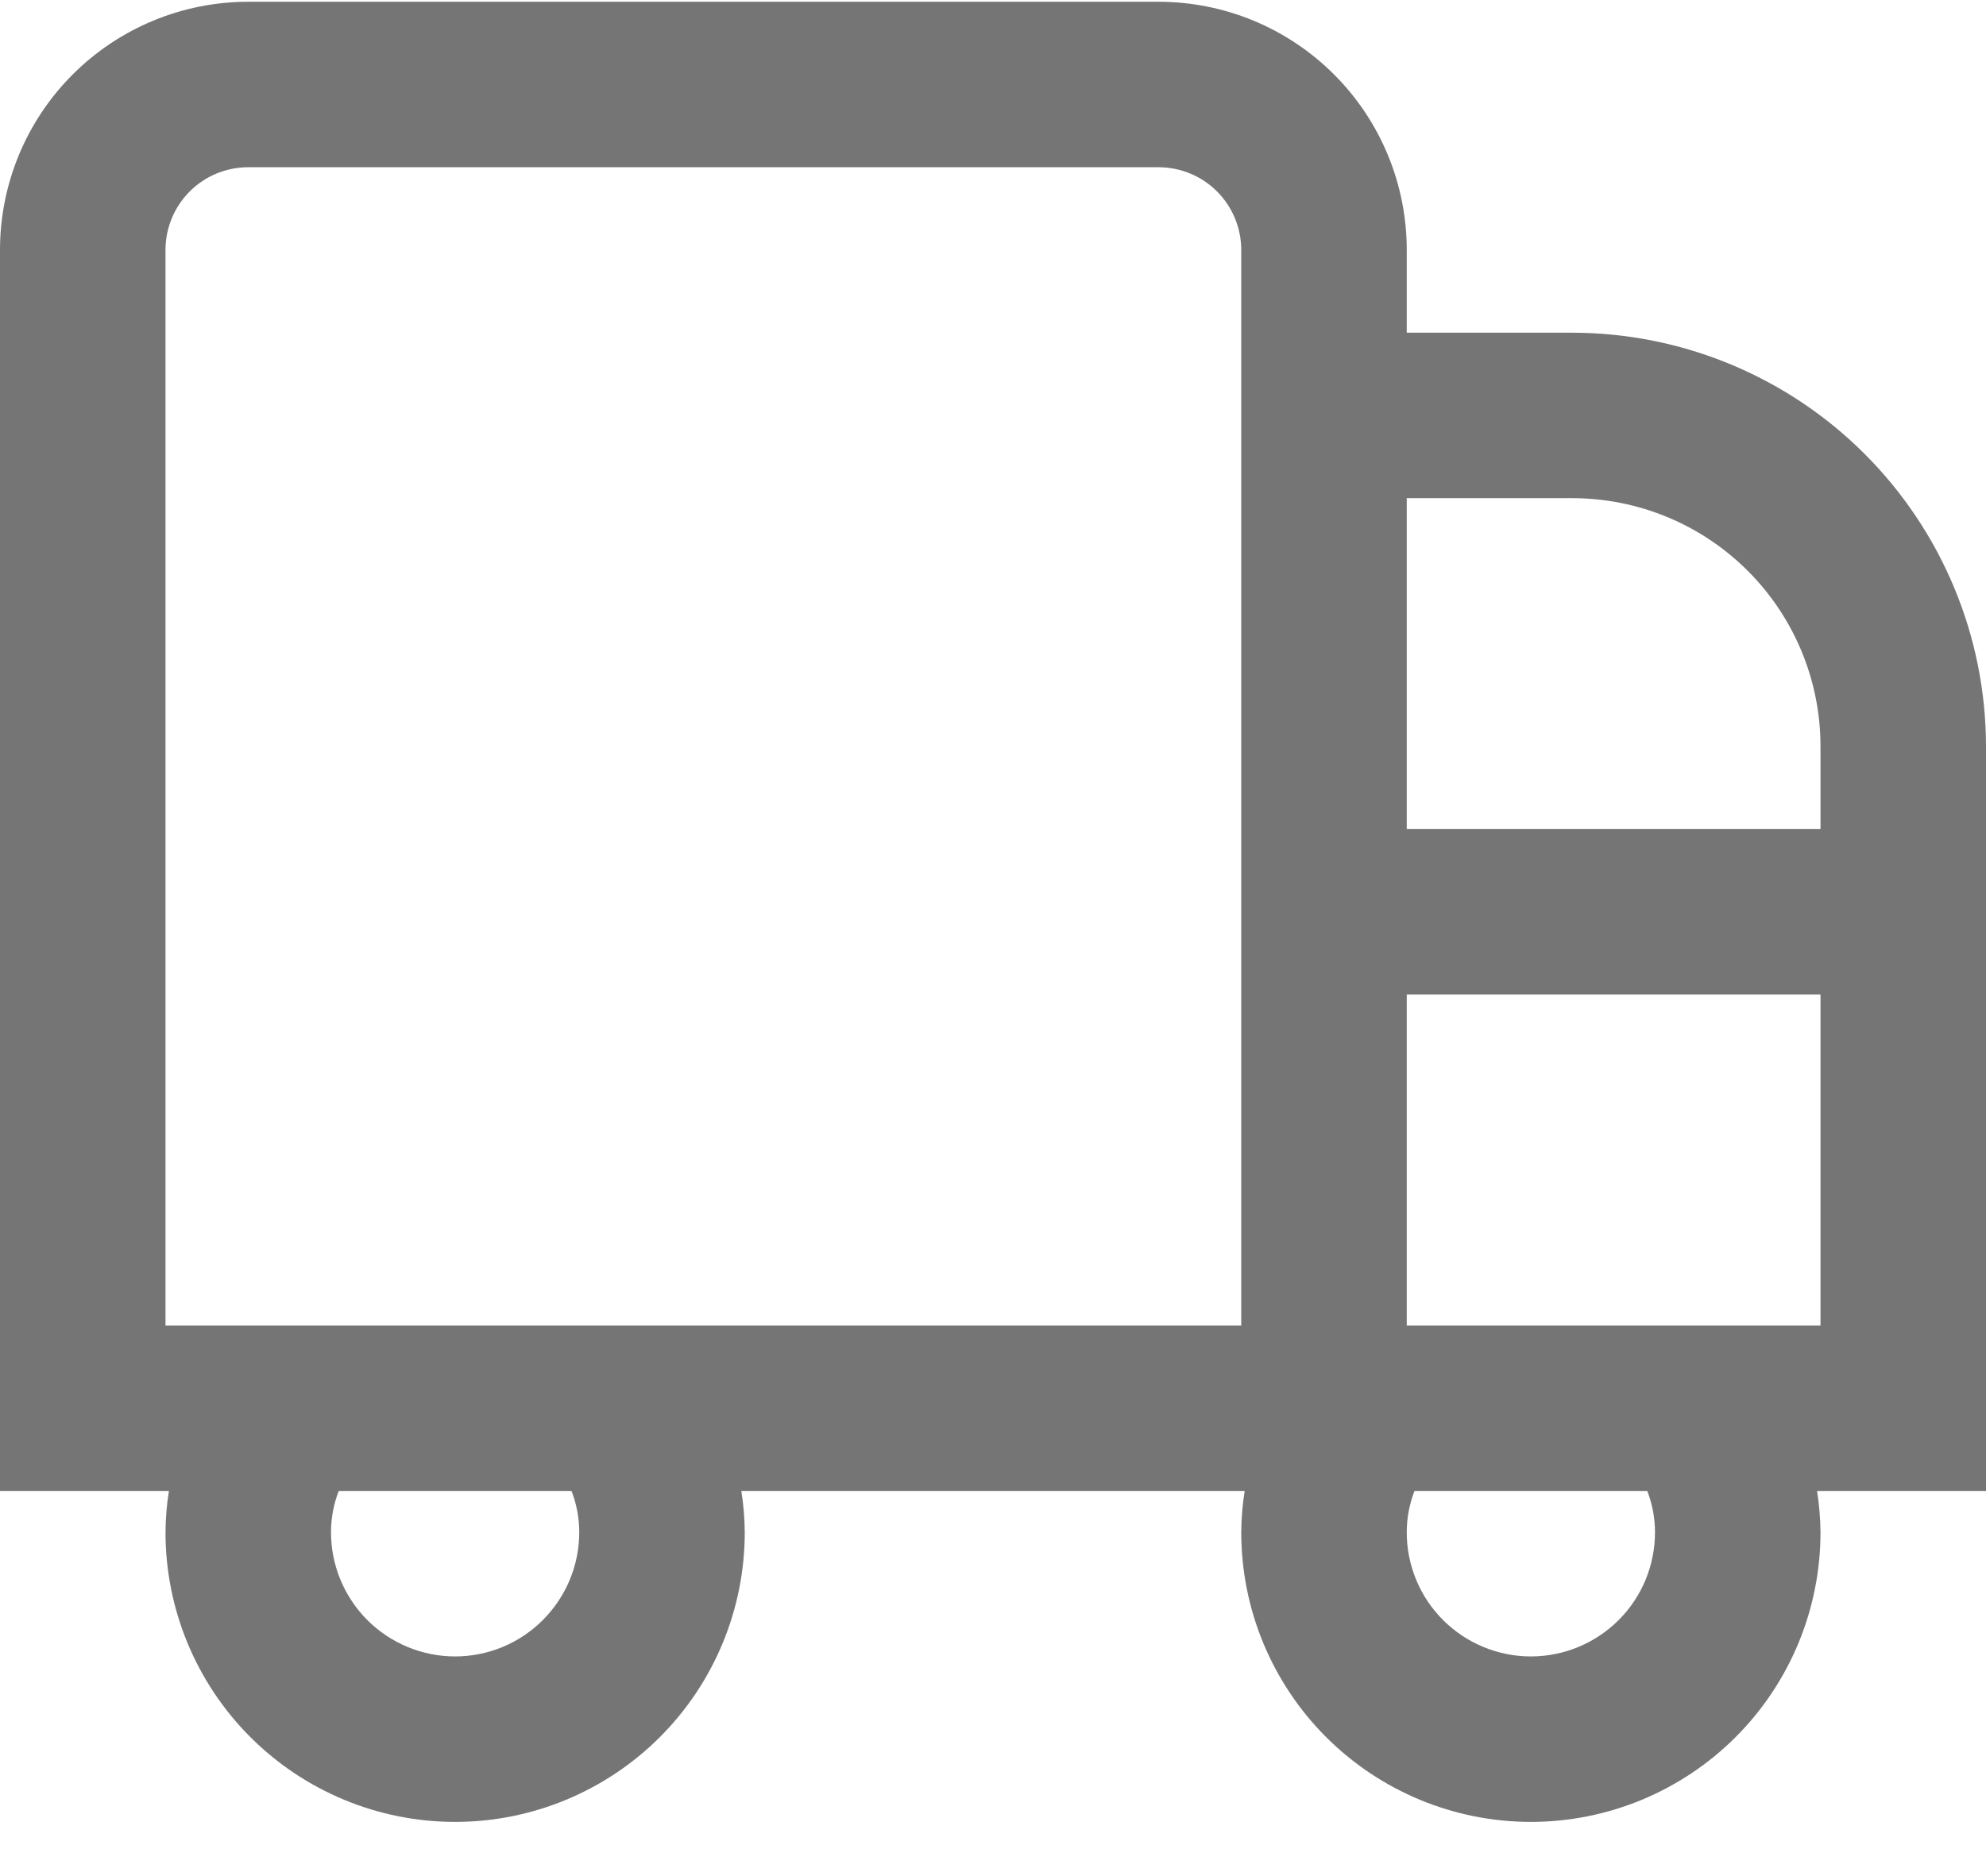
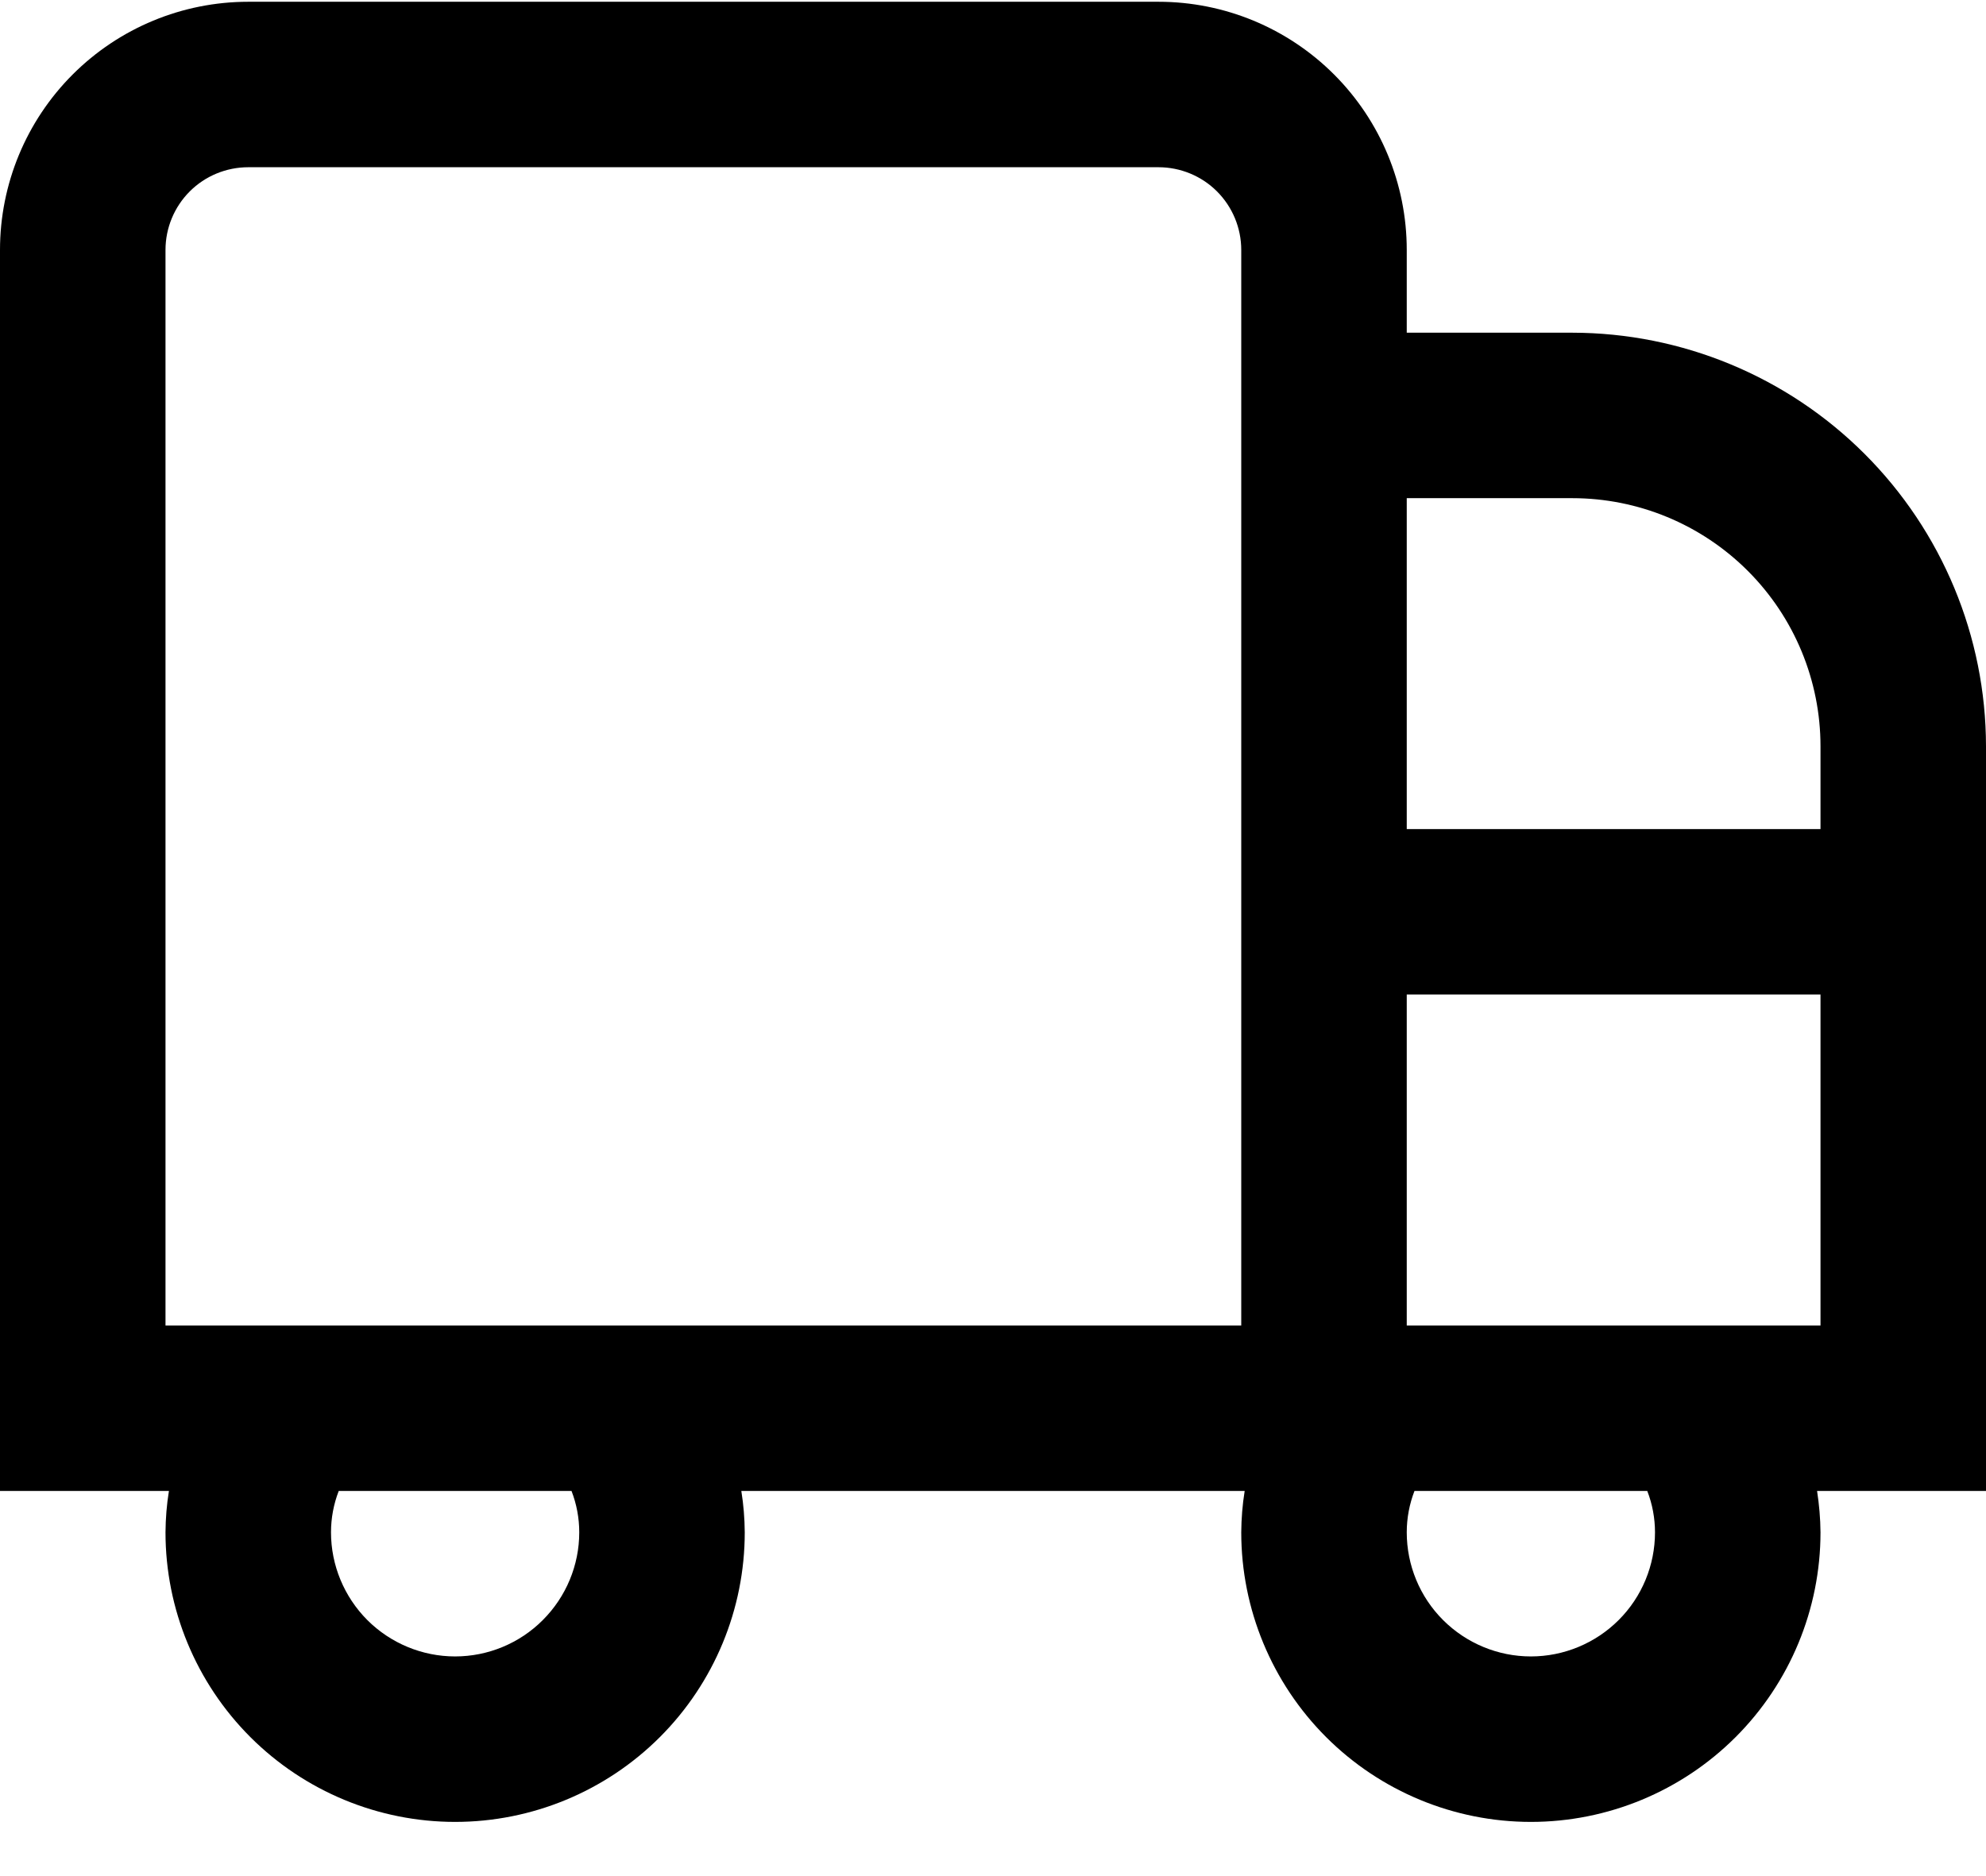
<svg xmlns="http://www.w3.org/2000/svg" width="18" height="17" viewBox="0 0 18 17" fill="none">
-   <path d="M14.25 3.016H12.75V2.266C12.75 1.669 12.513 1.097 12.091 0.675C11.669 0.253 11.097 0.016 10.5 0.016H2.25C1.653 0.016 1.081 0.253 0.659 0.675C0.237 1.097 0 1.669 0 2.266V13.516H1.531C1.511 13.64 1.501 13.765 1.5 13.891C1.5 14.587 1.777 15.255 2.269 15.747C2.761 16.239 3.429 16.516 4.125 16.516C4.821 16.516 5.489 16.239 5.981 15.747C6.473 15.255 6.75 14.587 6.75 13.891C6.749 13.765 6.739 13.64 6.719 13.516H11.281C11.261 13.64 11.251 13.765 11.25 13.891C11.25 14.587 11.527 15.255 12.019 15.747C12.511 16.239 13.179 16.516 13.875 16.516C14.571 16.516 15.239 16.239 15.731 15.747C16.223 15.255 16.5 14.587 16.5 13.891C16.499 13.765 16.488 13.64 16.469 13.516H18V6.766C17.999 5.771 17.603 4.818 16.9 4.115C16.197 3.412 15.244 3.017 14.25 3.016ZM14.25 4.516C14.847 4.516 15.419 4.753 15.841 5.175C16.263 5.597 16.5 6.169 16.5 6.766V7.516H12.75V4.516H14.25ZM5.25 13.891C5.25 14.189 5.131 14.475 4.92 14.686C4.71 14.897 4.423 15.016 4.125 15.016C3.827 15.016 3.54 14.897 3.329 14.686C3.119 14.475 3 14.189 3 13.891C3 13.762 3.024 13.635 3.07 13.516H5.18C5.226 13.635 5.25 13.762 5.25 13.891ZM11.25 12.016H1.5V2.266C1.5 2.067 1.579 1.876 1.72 1.735C1.86 1.595 2.051 1.516 2.25 1.516H10.5C10.699 1.516 10.89 1.595 11.03 1.735C11.171 1.876 11.25 2.067 11.25 2.266V12.016ZM15 13.891C15 14.189 14.882 14.475 14.671 14.686C14.46 14.897 14.173 15.016 13.875 15.016C13.577 15.016 13.29 14.897 13.079 14.686C12.868 14.475 12.75 14.189 12.75 13.891C12.75 13.762 12.774 13.635 12.82 13.516H14.93C14.976 13.635 15 13.762 15 13.891ZM12.75 12.016V9.016H16.5V12.016H12.75Z" fill="black" fill-opacity="0.54" />
+   <path d="M14.25 3.016H12.75V2.266C12.75 1.669 12.513 1.097 12.091 0.675C11.669 0.253 11.097 0.016 10.5 0.016H2.25C1.653 0.016 1.081 0.253 0.659 0.675C0.237 1.097 0 1.669 0 2.266V13.516H1.531C1.511 13.64 1.501 13.765 1.5 13.891C1.5 14.587 1.777 15.255 2.269 15.747C2.761 16.239 3.429 16.516 4.125 16.516C4.821 16.516 5.489 16.239 5.981 15.747C6.473 15.255 6.75 14.587 6.75 13.891C6.749 13.765 6.739 13.64 6.719 13.516H11.281C11.261 13.64 11.251 13.765 11.25 13.891C11.25 14.587 11.527 15.255 12.019 15.747C12.511 16.239 13.179 16.516 13.875 16.516C14.571 16.516 15.239 16.239 15.731 15.747C16.223 15.255 16.5 14.587 16.5 13.891C16.499 13.765 16.488 13.64 16.469 13.516H18V6.766C17.999 5.771 17.603 4.818 16.9 4.115C16.197 3.412 15.244 3.017 14.25 3.016ZM14.25 4.516C14.847 4.516 15.419 4.753 15.841 5.175C16.263 5.597 16.5 6.169 16.5 6.766V7.516H12.75V4.516H14.25ZM5.25 13.891C5.25 14.189 5.131 14.475 4.92 14.686C4.71 14.897 4.423 15.016 4.125 15.016C3.827 15.016 3.54 14.897 3.329 14.686C3.119 14.475 3 14.189 3 13.891C3 13.762 3.024 13.635 3.07 13.516H5.18C5.226 13.635 5.25 13.762 5.25 13.891ZM11.25 12.016H1.5V2.266C1.5 2.067 1.579 1.876 1.72 1.735C1.86 1.595 2.051 1.516 2.25 1.516H10.5C10.699 1.516 10.89 1.595 11.03 1.735C11.171 1.876 11.25 2.067 11.25 2.266V12.016ZM15 13.891C15 14.189 14.882 14.475 14.671 14.686C14.46 14.897 14.173 15.016 13.875 15.016C13.577 15.016 13.29 14.897 13.079 14.686C12.868 14.475 12.75 14.189 12.75 13.891C12.75 13.762 12.774 13.635 12.82 13.516H14.93C14.976 13.635 15 13.762 15 13.891ZM12.75 12.016V9.016H16.5V12.016H12.75Z" fill="black" fill-opacity="1" />
</svg>
